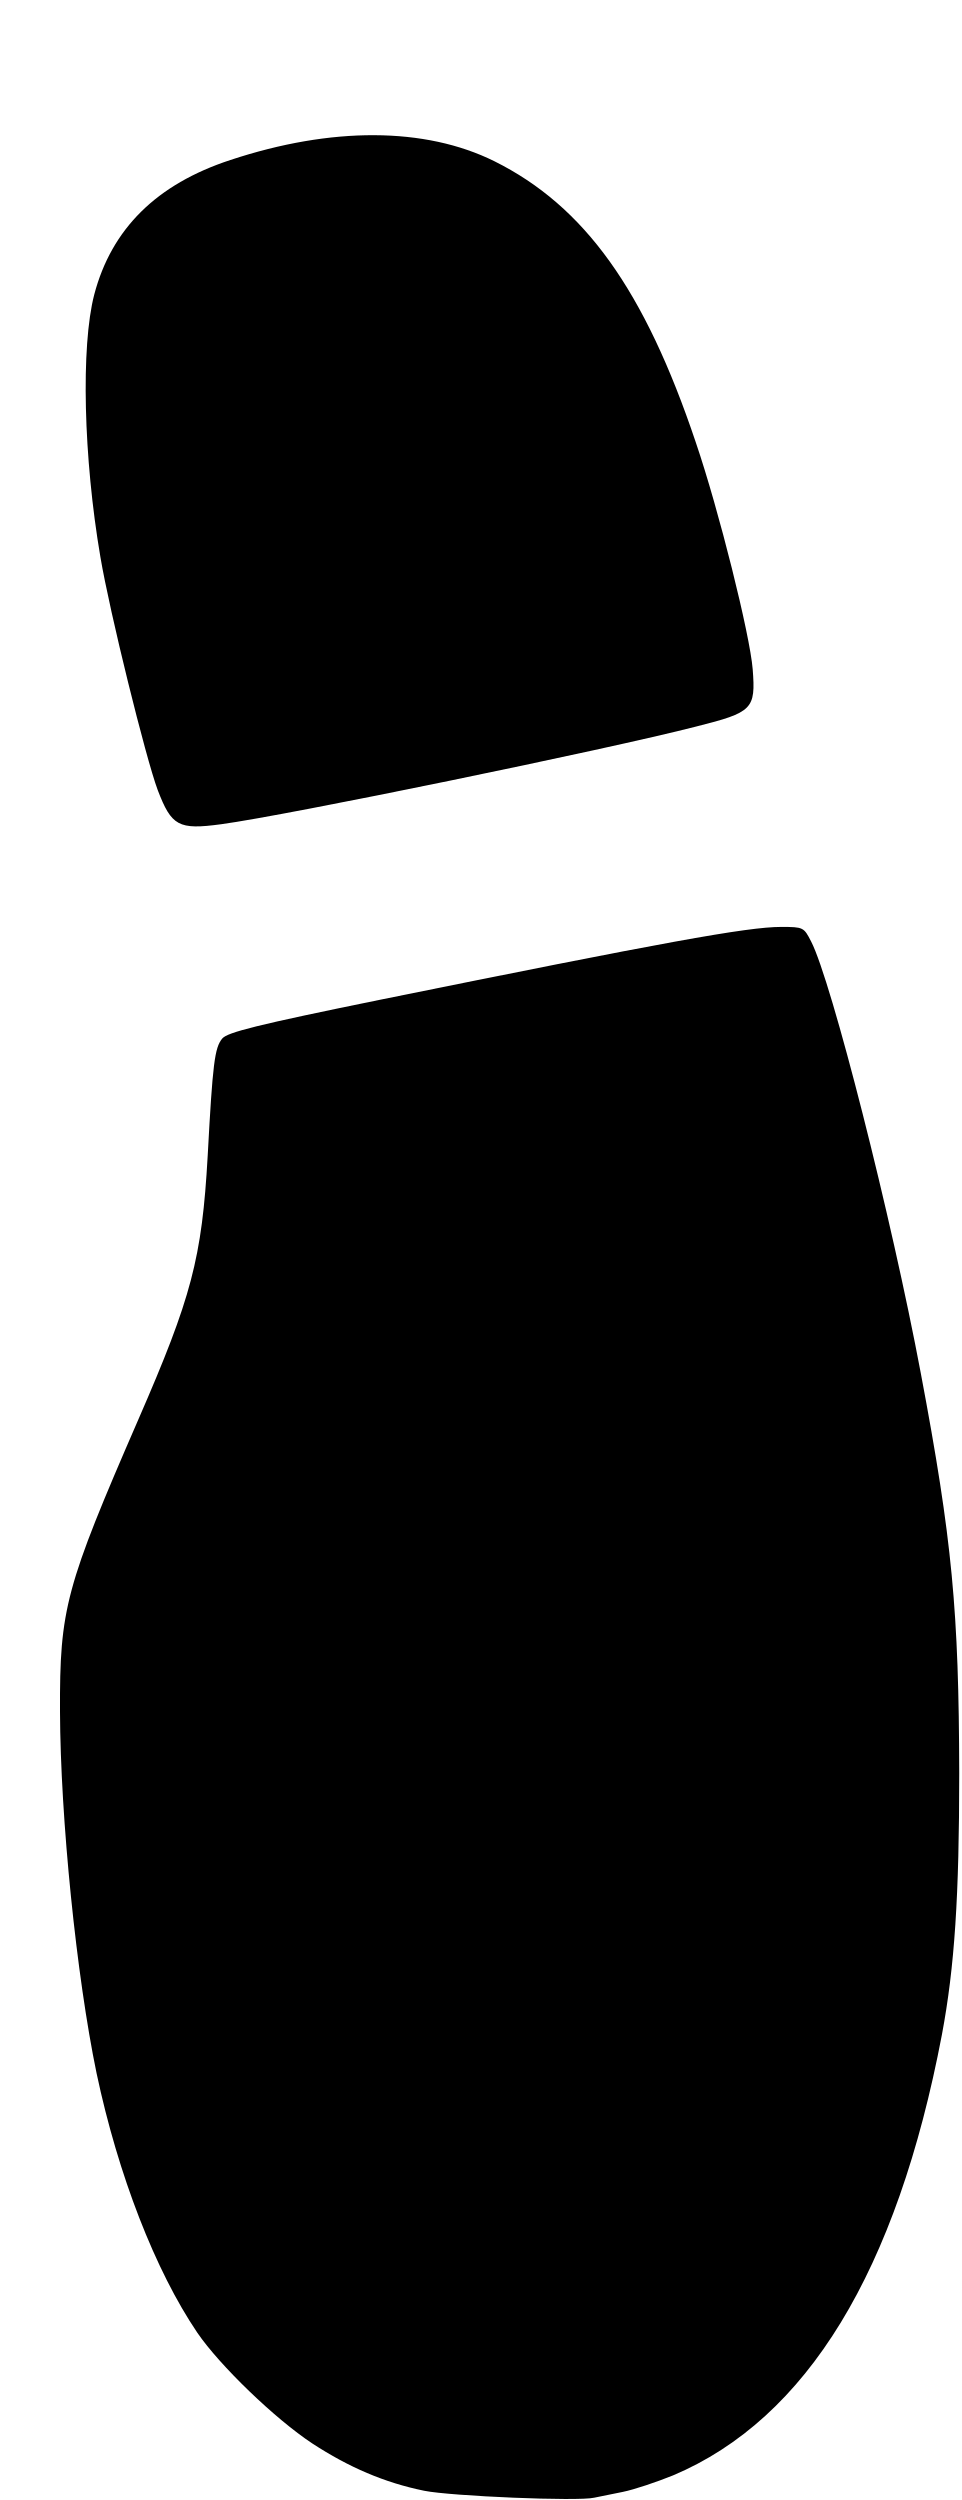
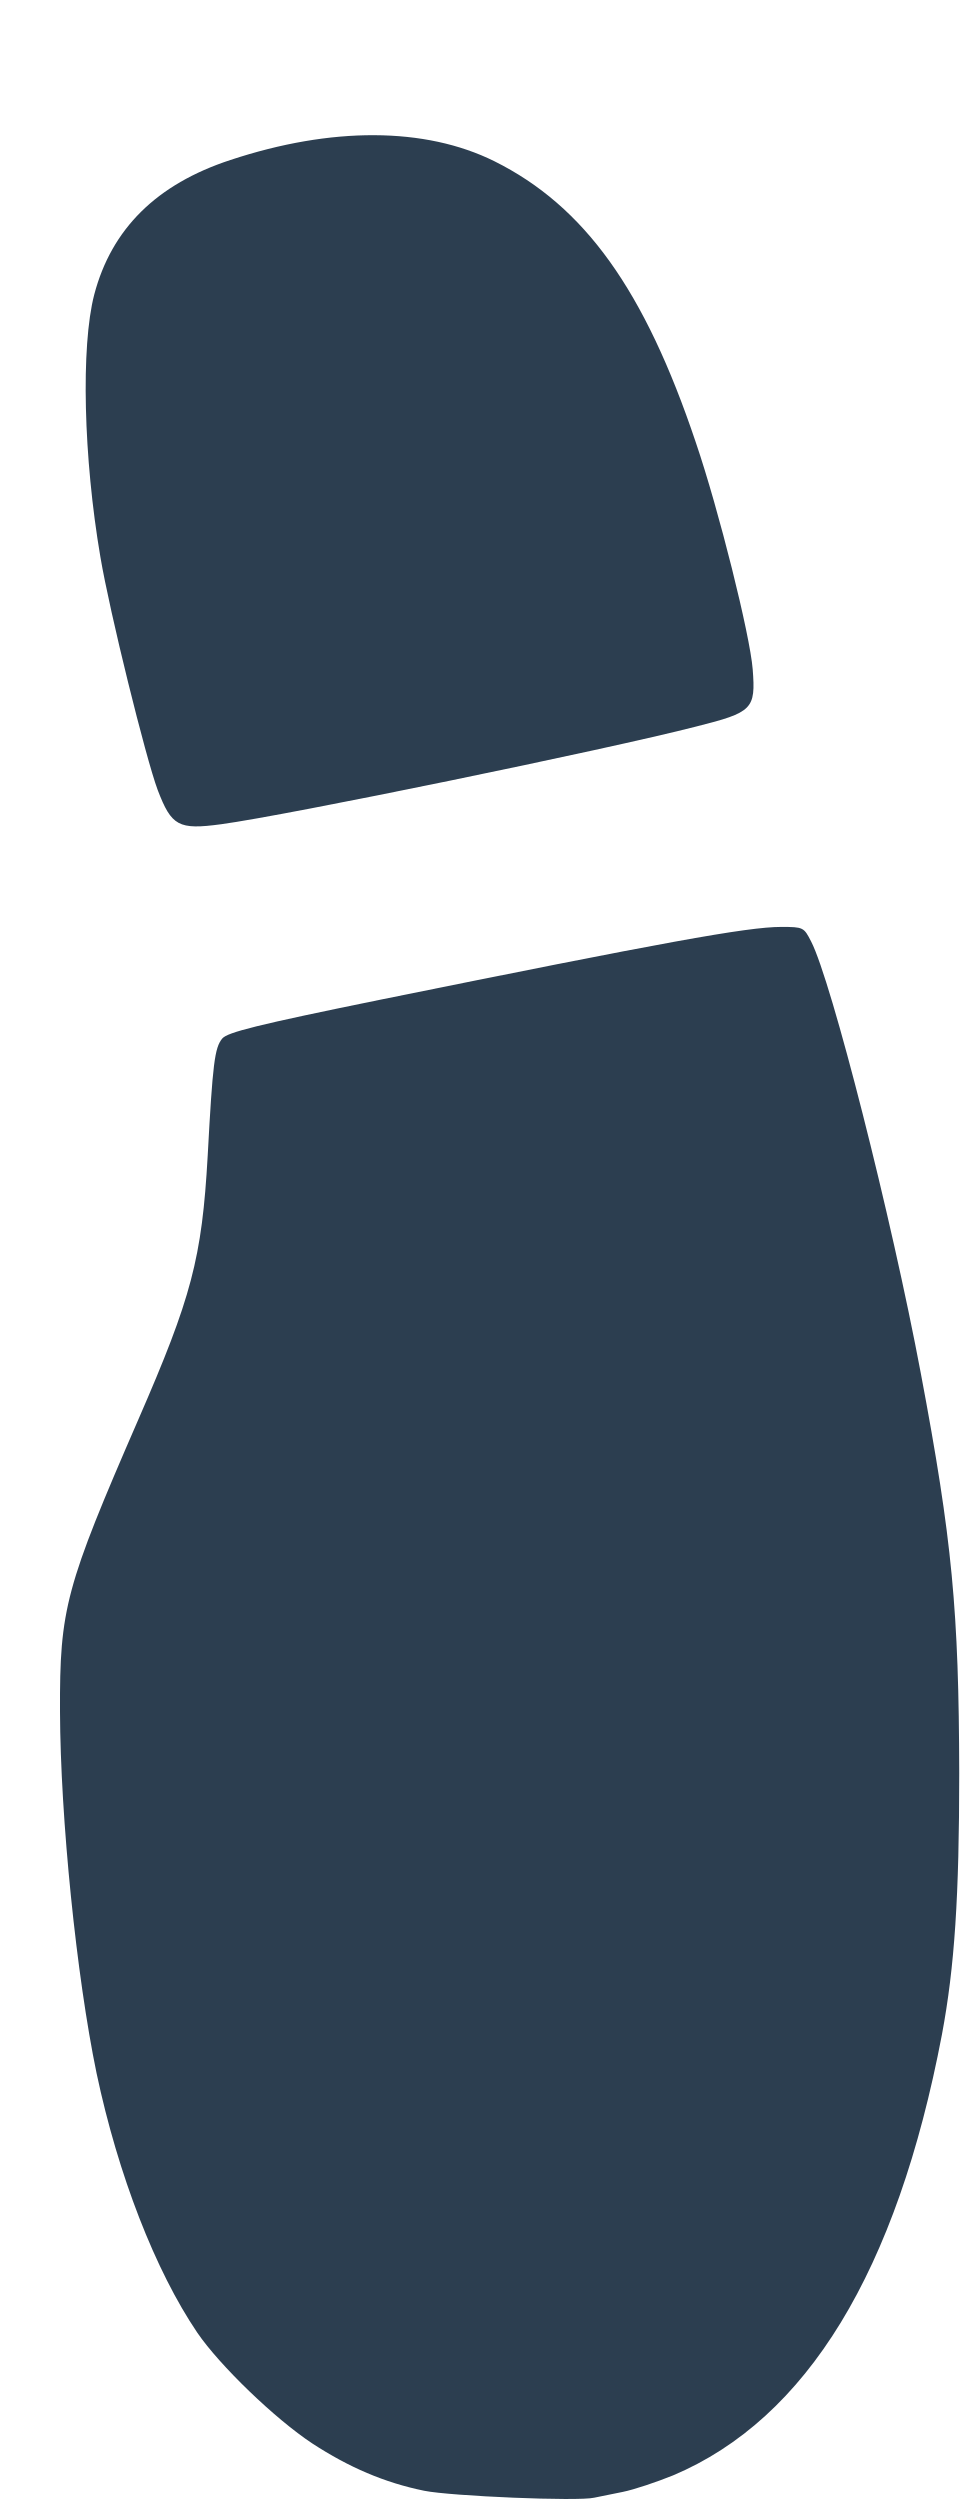
<svg xmlns="http://www.w3.org/2000/svg" viewBox="0 0 250 650">
-   <g transform="translate(125, 325) rotate(180) translate(-125, -325) translate(0,799) scale(0.1,-0.1)" fill="#000000" stroke="none">
+   <g transform="translate(125, 325) rotate(180) translate(-125, -325) translate(0,799) scale(0.1,-0.1)" fill="#2c3e50" stroke="none">
    <path d="M955 7984 c-11 -2 -44 -9 -74 -15 -30 -6 -89 -26 -131 -43 -348 -147         -582 -531 -699 -1146 -33 -176 -45 -359 -45 -680 1 -421 18 -605 100 -1040 76         -405 232 -1019 285 -1122 19 -37 20 -38 78 -38 88 0 306 40 1041 189 324 66         398 85 412 101 20 24 25 64 38 305 15 267 42 368 180 685 190 437 205 492 204         760 -1 278 -43 689 -95 940 -56 265 -153 514 -262 675 -58 85 -202 224 -299         288 -95 62 -188 102 -291 123 -69 14 -401 28 -442 18z" />
    <path d="M1925 3633 c-171 -23 -1002 -194 -1235 -254 -147 -37 -155 -45 -147         -149 7 -89 88 -414 148 -590 133 -396 289 -614 524 -731 180 -89 423 -90 686         -3 192 63 309 179 354 350 35 135 28 424 -16 682 -24 143 -118 523 -149 606         -36 94 -54 104 -165 89z" />
  </g>
</svg>
